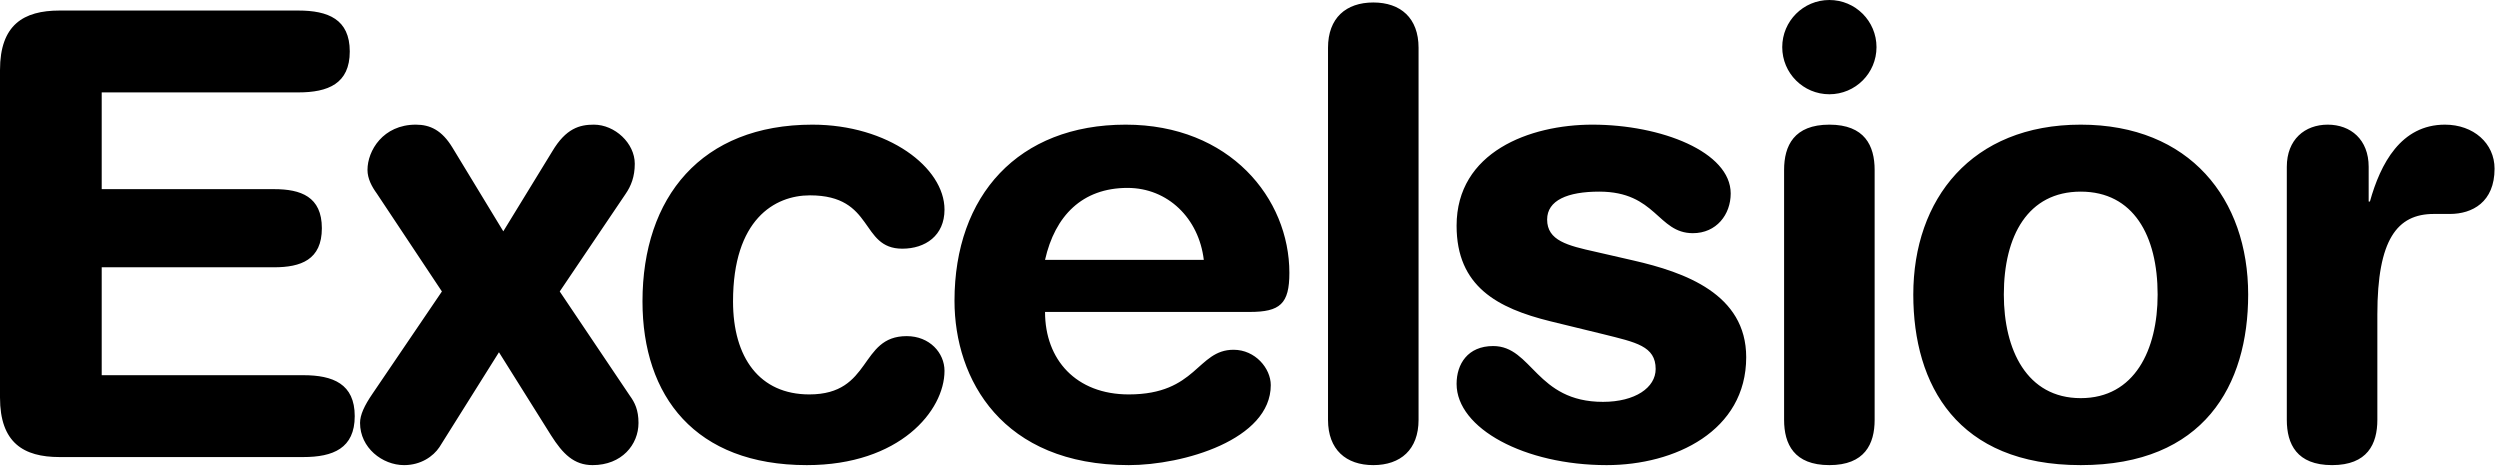
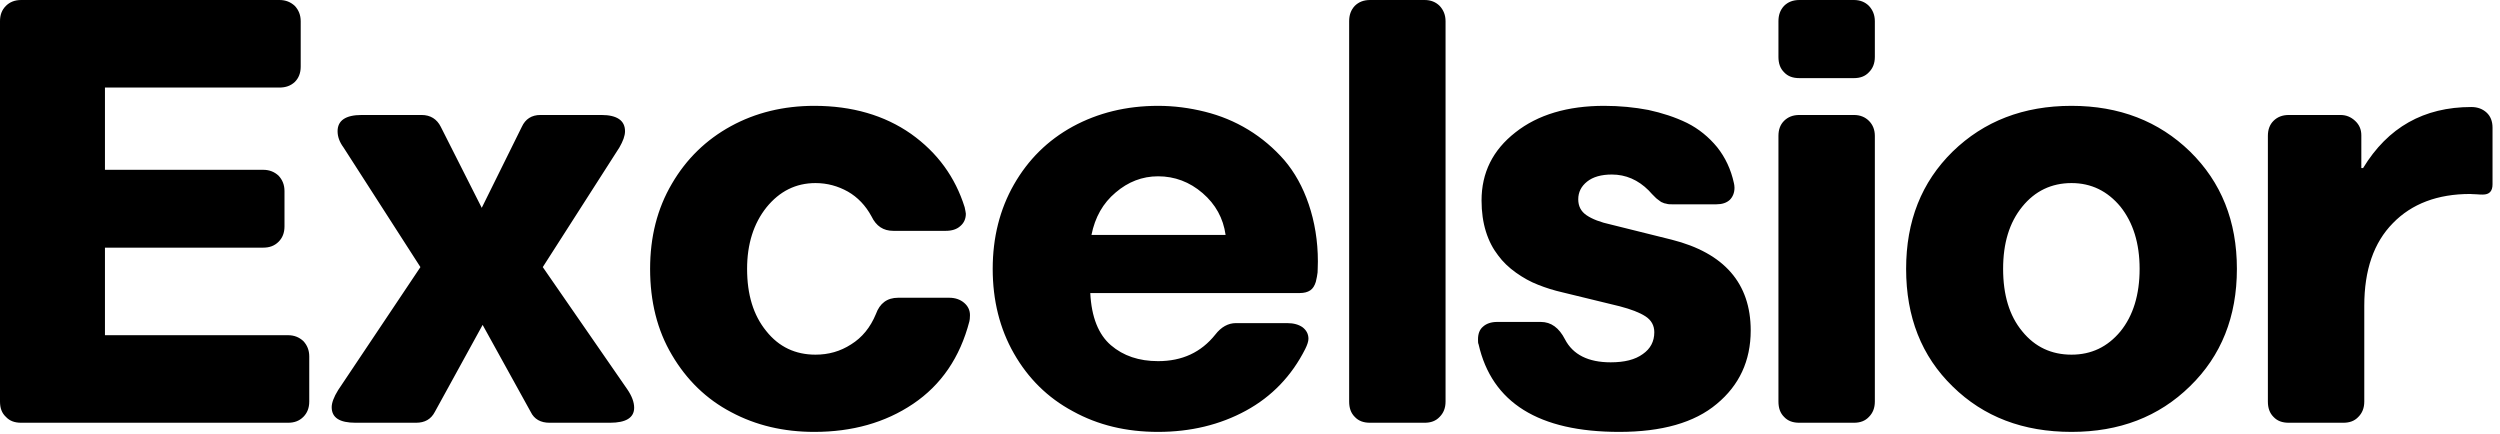
- <svg xmlns="http://www.w3.org/2000/svg" width="387" height="72" viewBox="0 0 387 72" fill="none">
-   <path d="M-0 61.536V10.848C-0 3.84 3.648 1.632 9.216 1.632H46.176C50.784 1.632 54.144 2.976 54.144 7.968C54.144 12.96 50.784 14.304 46.176 14.304H15.744V29.28H42.432C46.56 29.28 49.824 30.432 49.824 35.328C49.824 40.224 46.56 41.376 42.432 41.376H15.744V58.08H46.944C51.552 58.08 54.912 59.424 54.912 64.416C54.912 69.408 51.552 70.752 46.944 70.752H9.216C3.648 70.752 -0 68.544 -0 61.536ZM77.239 54.528L68.023 69.216C67.063 70.656 65.143 72 62.551 72C59.191 72 55.735 69.312 55.735 65.472C55.735 64.224 56.407 62.784 57.655 60.96L68.407 45.12L58.327 29.952C57.559 28.896 56.887 27.648 56.887 26.304C56.887 23.328 59.287 19.296 64.375 19.296C66.583 19.296 68.407 20.16 70.039 22.848L77.911 35.808L85.495 23.424C87.607 19.872 89.719 19.296 91.927 19.296C95.191 19.296 98.263 22.176 98.263 25.344C98.263 27.36 97.687 28.8 96.823 30.048L86.647 45.12L97.495 61.248C98.263 62.304 98.839 63.456 98.839 65.472C98.839 68.832 96.247 72 91.735 72C88.855 72 87.127 70.272 85.303 67.392L77.239 54.528ZM99.457 46.656C99.457 30.528 108.577 19.296 125.761 19.296C137.473 19.296 146.209 25.92 146.209 32.448C146.209 36.48 143.233 38.496 139.681 38.496C133.057 38.496 135.457 30.24 125.377 30.24C119.905 30.24 113.473 33.984 113.473 46.656C113.473 55.392 117.601 61.056 125.281 61.056C135.073 61.056 132.961 52.032 140.353 52.032C143.905 52.032 146.209 54.624 146.209 57.408C146.209 63.552 139.297 72 124.897 72C107.617 72 99.457 61.344 99.457 46.656ZM193.452 48.288H161.772C161.772 55.68 166.572 61.056 174.732 61.056C185.292 61.056 185.292 54.144 190.956 54.144C194.316 54.144 196.716 57.024 196.716 59.616C196.716 68.064 183.18 72 174.732 72C155.148 72 147.756 58.752 147.756 46.56C147.756 30.24 157.644 19.296 174.252 19.296C190.38 19.296 199.596 30.72 199.596 42.24C199.596 47.04 198.156 48.288 193.452 48.288ZM161.772 40.224H186.348C185.58 33.792 180.78 29.088 174.54 29.088C167.532 29.088 163.308 33.408 161.772 40.224ZM205.577 64.992V7.392C205.577 2.784 208.361 0.384 212.585 0.384C216.809 0.384 219.593 2.784 219.593 7.392V64.992C219.593 69.6 216.809 72 212.585 72C208.361 72 205.577 69.6 205.577 64.992ZM225.48 34.944C225.48 23.52 236.808 19.296 246.504 19.296C257.16 19.296 267.912 23.52 267.912 29.952C267.912 33.216 265.704 36.096 262.056 36.096C256.584 36.096 256.392 29.664 247.56 29.664C242.664 29.664 239.496 31.008 239.496 33.984C239.496 37.248 242.664 38.016 246.984 38.976L252.84 40.32C260.808 42.144 270.312 45.504 270.312 55.296C270.312 66.72 259.272 72 248.712 72C236.04 72 225.48 66.336 225.48 59.424C225.48 56.352 227.208 53.568 231.144 53.568C237.192 53.568 237.768 62.208 248.136 62.208C253.128 62.208 256.296 60 256.296 57.12C256.296 53.568 253.224 52.992 248.232 51.744L239.976 49.728C231.816 47.712 225.48 44.352 225.48 34.944ZM276.178 64.992V26.304C276.178 22.56 277.714 19.296 283.186 19.296C288.658 19.296 290.194 22.56 290.194 26.304V64.992C290.194 68.736 288.658 72 283.186 72C277.714 72 276.178 68.736 276.178 64.992ZM275.89 7.296C275.89 3.264 279.154 -5.14984e-05 283.186 -5.14984e-05C287.218 -5.14984e-05 290.482 3.264 290.482 7.296C290.482 11.328 287.218 14.592 283.186 14.592C279.154 14.592 275.89 11.328 275.89 7.296ZM310.193 45.6C310.193 54.144 313.745 61.632 322.097 61.632C330.449 61.632 334.001 54.144 334.001 45.6C334.001 36.48 330.257 29.664 322.097 29.664C313.937 29.664 310.193 36.48 310.193 45.6ZM296.177 45.6C296.177 30.816 305.201 19.296 322.097 19.296C338.993 19.296 348.017 30.816 348.017 45.6C348.017 59.616 341.201 72 322.097 72C302.993 72 296.177 59.616 296.177 45.6ZM353.998 64.992V25.824C353.998 21.6 356.782 19.296 360.334 19.296C363.886 19.296 366.67 21.6 366.67 25.824V31.2H366.862C368.494 25.344 371.662 19.296 378.478 19.296C382.894 19.296 386.158 22.176 386.158 26.112C386.158 31.296 382.702 33.12 379.246 33.12H376.75C371.086 33.12 368.014 37.056 368.014 48.672V64.992C368.014 68.736 366.478 72 361.006 72C355.534 72 353.998 68.736 353.998 64.992Z" fill="black" />
+ <svg xmlns="http://www.w3.org/2000/svg" width="265" height="46" viewBox="0 0 265 46" fill="none">
+   <path d="M0 42.562V2.25C0 1.594 0.188 1.062 0.625 0.625C1.031 0.219 1.562 0 2.25 0H29.625C30.281 0 30.812 0.219 31.25 0.625C31.656 1.062 31.875 1.594 31.875 2.25V7.062C31.875 7.75 31.656 8.281 31.25 8.688C30.812 9.094 30.281 9.281 29.625 9.281H11.125V18H27.906C28.562 18 29.094 18.219 29.531 18.625C29.938 19.062 30.156 19.594 30.156 20.25V24C30.156 24.688 29.938 25.219 29.531 25.625C29.094 26.062 28.562 26.25 27.906 26.25H11.125V35.531H30.531C31.188 35.531 31.719 35.75 32.156 36.156C32.562 36.594 32.781 37.125 32.781 37.781V42.562C32.781 43.25 32.562 43.781 32.156 44.188C31.719 44.625 31.188 44.812 30.531 44.812H2.25C1.562 44.812 1.031 44.625 0.625 44.188C0.188 43.781 0 43.25 0 42.562ZM35.159 43.156C35.159 42.719 35.377 42.094 35.846 41.344L44.565 28.312L36.409 15.625C35.971 15.031 35.784 14.469 35.784 13.906C35.784 12.781 36.627 12.188 38.346 12.188H44.69C45.627 12.188 46.315 12.625 46.721 13.438L51.065 22.031L55.315 13.438C55.69 12.625 56.346 12.188 57.284 12.188H63.752C65.409 12.188 66.252 12.781 66.252 13.906C66.252 14.406 66.034 14.969 65.659 15.625L57.534 28.312L66.502 41.281C66.971 41.969 67.221 42.625 67.221 43.219C67.221 44.281 66.346 44.812 64.659 44.812H58.252C57.315 44.812 56.627 44.438 56.252 43.656L51.159 34.438L46.096 43.656C45.69 44.438 45.034 44.812 44.096 44.812H37.69C36.002 44.812 35.159 44.281 35.159 43.156ZM68.911 28.5C68.911 25.125 69.661 22.125 71.224 19.469C72.755 16.844 74.849 14.812 77.474 13.375C80.099 11.938 83.067 11.219 86.317 11.219C90.317 11.219 93.755 12.219 96.567 14.188C99.38 16.188 101.255 18.781 102.255 21.969C102.317 22.312 102.38 22.531 102.38 22.656C102.38 23.219 102.161 23.656 101.786 23.969C101.411 24.312 100.88 24.469 100.255 24.469H94.692C93.63 24.469 92.88 23.969 92.38 22.938C91.755 21.781 90.911 20.906 89.88 20.312C88.817 19.719 87.692 19.406 86.442 19.406C84.349 19.406 82.63 20.281 81.255 21.969C79.88 23.688 79.192 25.875 79.192 28.5C79.192 31.219 79.849 33.406 81.224 35.094C82.567 36.781 84.317 37.594 86.442 37.594C87.817 37.594 89.067 37.25 90.224 36.5C91.38 35.781 92.255 34.719 92.849 33.281C93.255 32.156 94.036 31.562 95.192 31.562H100.63C101.255 31.562 101.786 31.75 102.192 32.094C102.599 32.438 102.817 32.875 102.817 33.406C102.817 33.719 102.786 33.938 102.755 34.062C101.755 37.906 99.755 40.812 96.786 42.812C93.817 44.812 90.317 45.781 86.317 45.781C83.067 45.781 80.13 45.094 77.505 43.688C74.88 42.312 72.786 40.281 71.224 37.625C69.661 35 68.911 31.938 68.911 28.5ZM105.226 28.5C105.226 25.188 105.976 22.188 107.476 19.562C108.976 16.938 111.039 14.875 113.726 13.406C116.382 11.969 119.382 11.219 122.757 11.219C124.445 11.219 126.101 11.438 127.726 11.844C129.351 12.25 130.882 12.875 132.32 13.75C133.757 14.625 135.039 15.719 136.132 16.969C137.226 18.25 138.101 19.812 138.726 21.656C139.351 23.5 139.695 25.531 139.695 27.719C139.695 28.219 139.664 28.625 139.664 28.875C139.632 29.156 139.57 29.5 139.476 29.875C139.351 30.281 139.164 30.594 138.882 30.781C138.601 30.969 138.226 31.062 137.789 31.062H115.57C115.695 33.625 116.445 35.469 117.757 36.594C119.07 37.719 120.726 38.281 122.757 38.281C125.32 38.281 127.32 37.344 128.82 35.469C129.445 34.656 130.195 34.25 131.007 34.25H136.445C137.132 34.25 137.664 34.406 138.07 34.688C138.476 35 138.695 35.406 138.695 35.906C138.695 36.188 138.57 36.562 138.351 37C136.914 39.844 134.82 42.031 132.07 43.531C129.32 45.031 126.195 45.781 122.757 45.781C119.382 45.781 116.382 45.062 113.726 43.594C111.039 42.156 108.976 40.094 107.476 37.469C105.976 34.844 105.226 31.844 105.226 28.5ZM115.695 24.906H129.914C129.664 23.125 128.851 21.656 127.476 20.469C126.101 19.281 124.507 18.688 122.757 18.688C121.07 18.688 119.57 19.281 118.257 20.406C116.914 21.531 116.07 23.031 115.695 24.906ZM143.01 42.562V2.25C143.01 1.594 143.197 1.062 143.604 0.625C144.01 0.219 144.541 0 145.229 0H151.01C151.666 0 152.197 0.219 152.604 0.625C153.01 1.062 153.229 1.594 153.229 2.25V42.562C153.229 43.25 153.01 43.781 152.604 44.188C152.197 44.625 151.666 44.812 151.01 44.812H145.229C144.541 44.812 144.01 44.625 143.604 44.188C143.197 43.781 143.01 43.25 143.01 42.562ZM156.669 35.969C156.669 35.406 156.825 34.938 157.2 34.625C157.544 34.312 158.044 34.125 158.7 34.125H163.325C164.419 34.125 165.262 34.75 165.887 35.969C166.731 37.594 168.356 38.406 170.731 38.406C172.2 38.406 173.325 38.125 174.137 37.531C174.95 36.969 175.356 36.188 175.356 35.219C175.356 34.5 175.044 33.938 174.419 33.531C173.794 33.125 172.887 32.781 171.7 32.469L165.669 31C164.7 30.781 163.825 30.5 163.044 30.188C162.231 29.875 161.45 29.438 160.7 28.906C159.95 28.375 159.294 27.75 158.794 27.062C158.262 26.375 157.825 25.562 157.512 24.562C157.2 23.562 157.044 22.469 157.044 21.25C157.044 18.312 158.231 15.906 160.637 14.031C163.012 12.156 166.169 11.219 170.044 11.219C171.7 11.219 173.262 11.375 174.731 11.656C176.169 11.969 177.544 12.406 178.825 13.031C180.075 13.656 181.137 14.531 182.012 15.594C182.887 16.688 183.481 17.969 183.794 19.406C183.825 19.531 183.856 19.719 183.856 19.906C183.856 20.438 183.669 20.875 183.356 21.188C183.012 21.5 182.544 21.656 181.95 21.656H177.2C177.012 21.656 176.825 21.656 176.637 21.594C176.45 21.562 176.325 21.531 176.231 21.469C176.106 21.438 175.981 21.344 175.825 21.219C175.637 21.094 175.544 21 175.481 20.938L175.106 20.562L174.762 20.188C173.637 19.062 172.325 18.5 170.856 18.5C169.731 18.5 168.856 18.75 168.231 19.25C167.606 19.75 167.294 20.375 167.294 21.125C167.294 21.844 167.575 22.406 168.169 22.812C168.762 23.219 169.637 23.562 170.794 23.812L177.2 25.406C182.762 26.812 185.575 30.031 185.575 35.031C185.575 38.25 184.356 40.844 181.981 42.812C179.606 44.812 176.137 45.781 171.637 45.781C163.106 45.781 158.137 42.688 156.731 36.5C156.669 36.375 156.669 36.219 156.669 35.969ZM188.515 42.562V14.406C188.515 13.75 188.702 13.219 189.109 12.812C189.515 12.406 190.046 12.188 190.734 12.188H196.515C197.171 12.188 197.702 12.406 198.109 12.812C198.515 13.219 198.734 13.75 198.734 14.406V42.562C198.734 43.25 198.515 43.781 198.109 44.188C197.702 44.625 197.171 44.812 196.515 44.812H190.734C190.046 44.812 189.515 44.625 189.109 44.188C188.702 43.781 188.515 43.25 188.515 42.562ZM188.515 6.031V2.25C188.515 1.594 188.702 1.062 189.109 0.625C189.515 0.219 190.046 0 190.734 0H196.515C197.171 0 197.702 0.219 198.109 0.625C198.515 1.062 198.734 1.594 198.734 2.25V6.031C198.734 6.719 198.515 7.25 198.109 7.656C197.702 8.094 197.171 8.281 196.515 8.281H190.734C190.046 8.281 189.515 8.094 189.109 7.656C188.702 7.25 188.515 6.719 188.515 6.031ZM202.049 28.5C202.049 23.438 203.674 19.312 206.986 16.062C210.299 12.844 214.486 11.219 219.58 11.219C224.643 11.219 228.83 12.844 232.143 16.062C235.455 19.312 237.111 23.438 237.111 28.5C237.111 33.562 235.455 37.719 232.143 40.938C228.83 44.188 224.643 45.781 219.58 45.781C214.455 45.781 210.268 44.188 206.986 40.969C203.674 37.75 202.049 33.594 202.049 28.5ZM212.33 28.5C212.33 31.25 212.986 33.469 214.361 35.125C215.705 36.781 217.455 37.594 219.58 37.594C221.674 37.594 223.393 36.781 224.768 35.125C226.111 33.469 226.799 31.25 226.799 28.5C226.799 25.781 226.111 23.594 224.768 21.906C223.393 20.25 221.674 19.406 219.58 19.406C217.455 19.406 215.705 20.25 214.361 21.906C212.986 23.594 212.33 25.781 212.33 28.5ZM240.395 42.562V14.406C240.395 13.75 240.583 13.219 240.989 12.812C241.395 12.406 241.926 12.188 242.614 12.188H248.083C248.708 12.188 249.208 12.406 249.645 12.812C250.083 13.219 250.301 13.719 250.301 14.344V17.812H250.489C253.114 13.5 256.926 11.344 261.958 11.344C262.645 11.344 263.176 11.562 263.583 11.938C263.989 12.312 264.208 12.844 264.208 13.531V19.531C264.208 20.281 263.864 20.625 263.176 20.625C263.051 20.625 262.801 20.625 262.489 20.594C262.176 20.594 261.958 20.562 261.833 20.562C258.395 20.562 255.645 21.594 253.645 23.656C251.614 25.719 250.614 28.625 250.614 32.406V42.562C250.614 43.25 250.395 43.781 249.989 44.188C249.583 44.625 249.051 44.812 248.395 44.812H242.614C241.926 44.812 241.395 44.625 240.989 44.188C240.583 43.781 240.395 43.25 240.395 42.562Z" fill="black" />
</svg>
